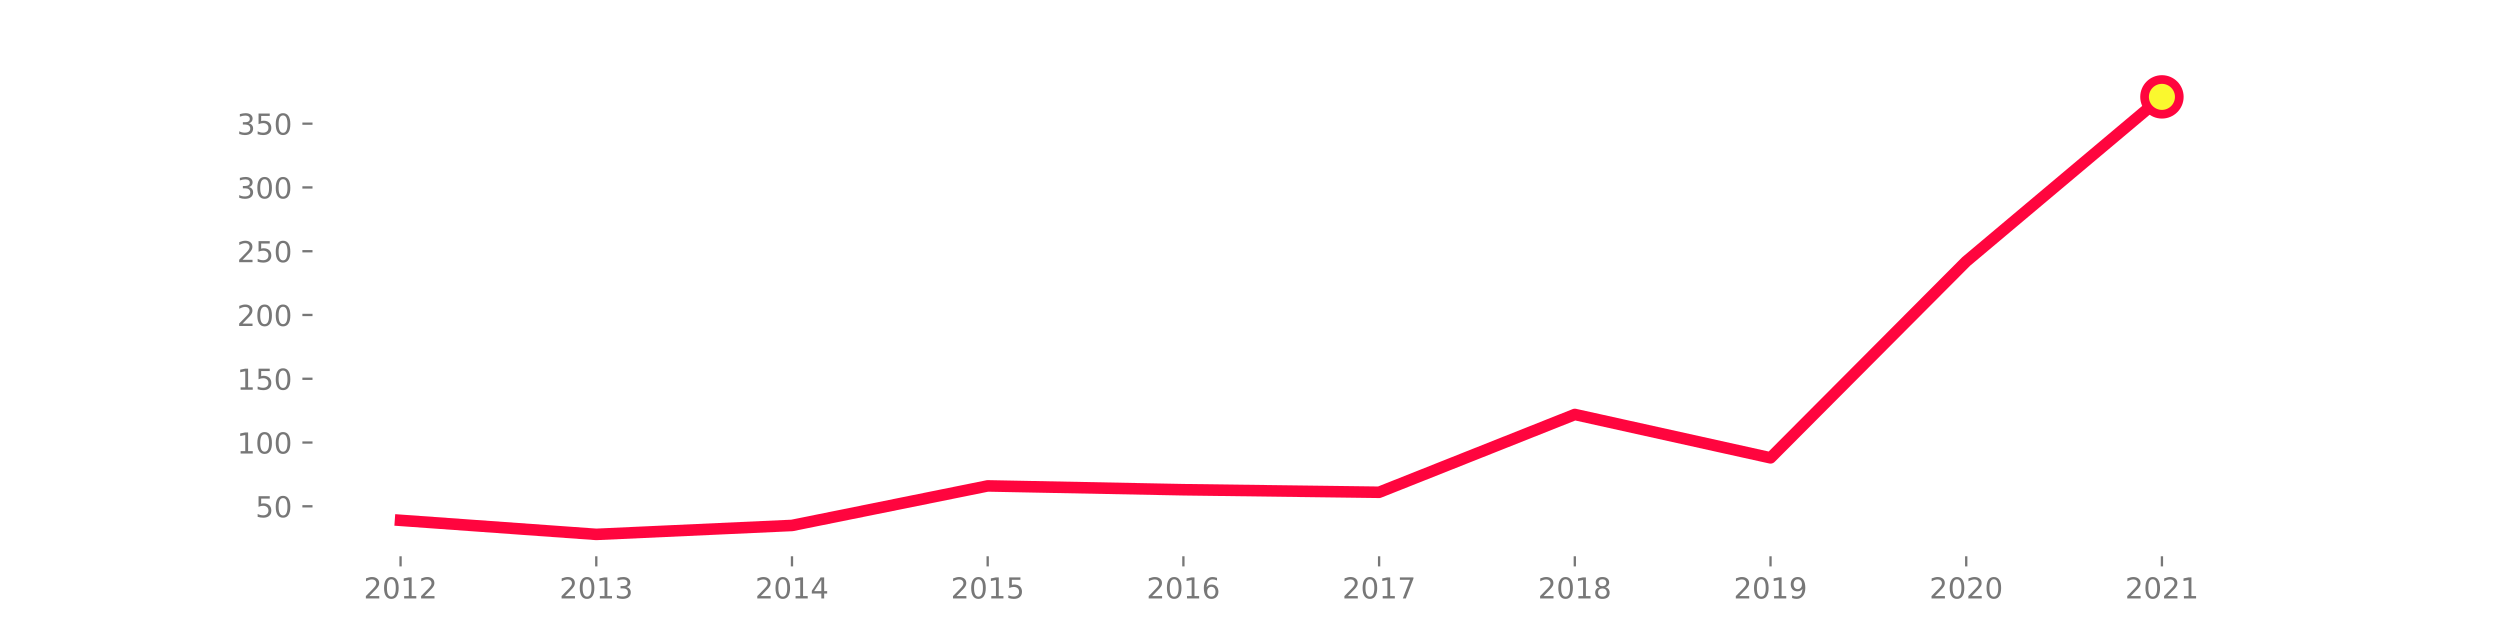
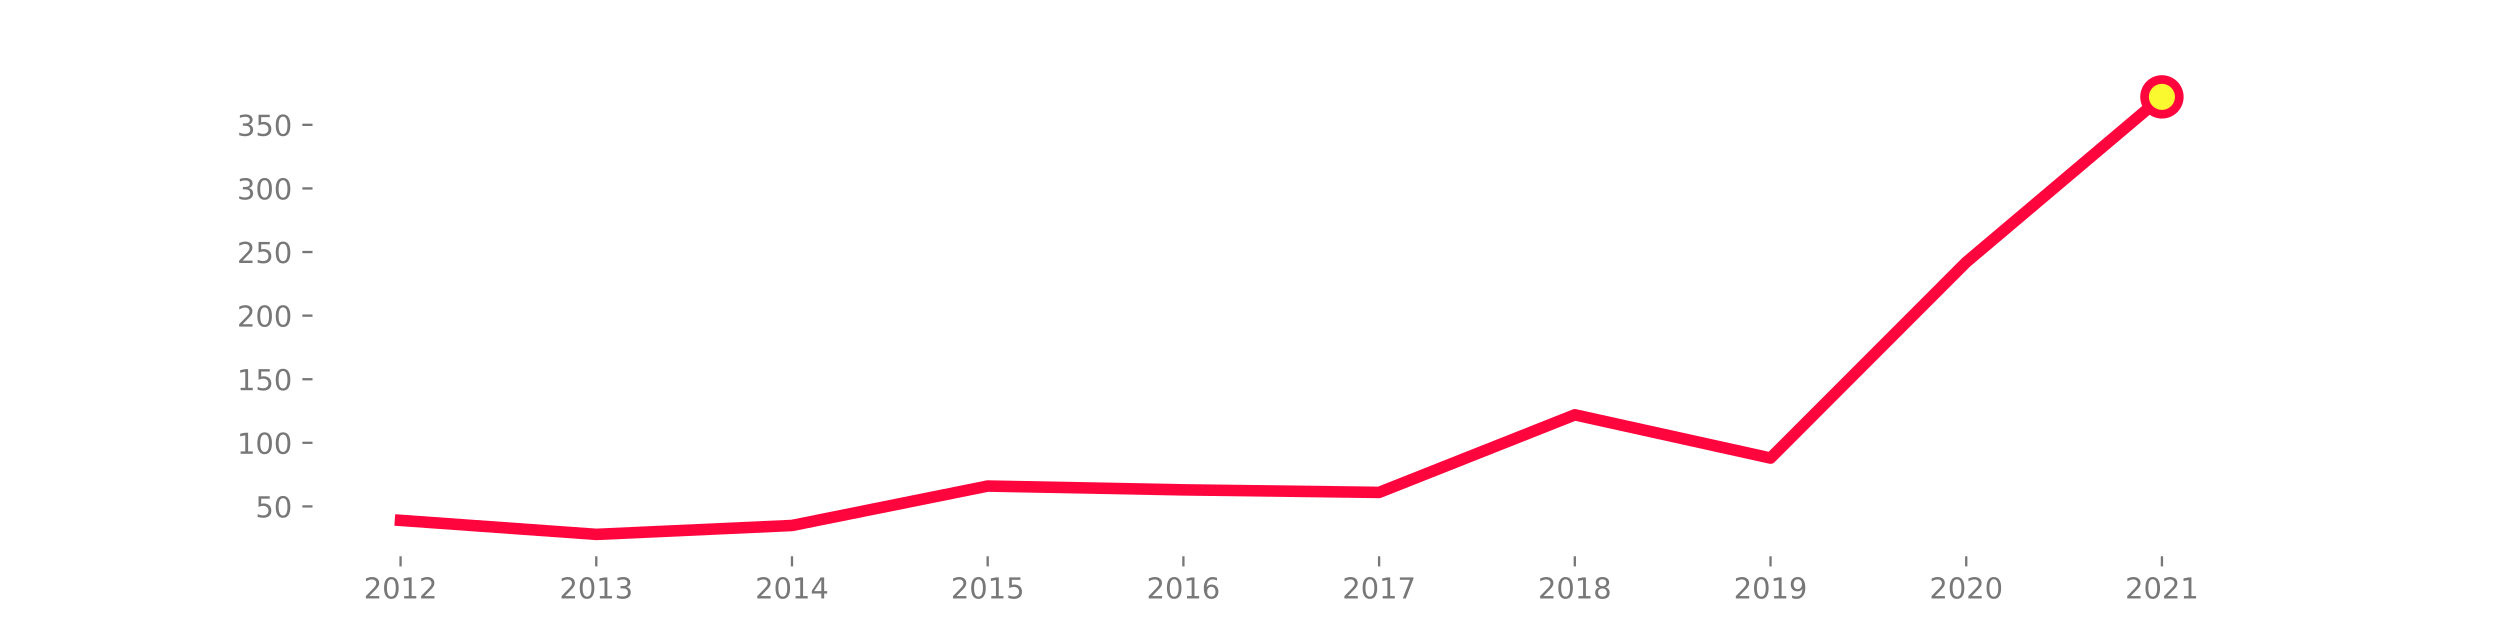
<svg xmlns="http://www.w3.org/2000/svg" xmlns:xlink="http://www.w3.org/1999/xlink" height="216pt" version="1.1" viewBox="0 0 864 216" width="864pt">
  <defs>
    <style type="text/css">*{stroke-linecap:butt;stroke-linejoin:round;}</style>
  </defs>
  <g id="figure_1">
    <g id="patch_1">
      <path d="M 0 216  L 864 216  L 864 0  L 0 0  z " style="fill:none;" />
    </g>
    <g id="axes_1">
      <g id="patch_2">
        <path d="M 108 192.24  L 777.6 192.24  L 777.6 25.92  L 108 25.92  z " style="fill:none;" />
      </g>
      <g id="matplotlib.axis_1">
        <g id="xtick_1">
          <g id="line2d_1">
            <defs>
              <path d="M 0 0  L 0 3.5  " id="m369d5d4faf" style="stroke:#777777;stroke-width:0.8;" />
            </defs>
            <g>
              <use style="fill:#777777;stroke:#777777;stroke-width:0.8;" x="138.436" xlink:href="#m369d5d4faf" y="192.24" />
            </g>
          </g>
          <g id="text_1">
            <g style="fill:#777777;" transform="translate(125.7114 206.8384)scale(0.1 -0.1)">
              <defs>
                <path d="M 19.188 8.297  L 53.609 8.297  L 53.609 0  L 7.328 0  L 7.328 8.297  Q 12.938 14.109 22.625 23.891  Q 32.328 33.688 34.812 36.531  Q 39.547 41.844 41.422 45.531  Q 43.312 49.219 43.312 52.781  Q 43.312 58.594 39.234 62.25  Q 35.156 65.922 28.609 65.922  Q 23.969 65.922 18.812 64.312  Q 13.672 62.703 7.812 59.422  L 7.812 69.391  Q 13.766 71.781 18.938 73  Q 24.125 74.219 28.422 74.219  Q 39.75 74.219 46.484 68.547  Q 53.219 62.891 53.219 53.422  Q 53.219 48.922 51.531 44.891  Q 49.859 40.875 45.406 35.406  Q 44.188 33.984 37.641 27.219  Q 31.109 20.453 19.188 8.297  z " id="DejaVuSans-50" />
                <path d="M 31.781 66.406  Q 24.172 66.406 20.328 58.906  Q 16.5 51.422 16.5 36.375  Q 16.5 21.391 20.328 13.891  Q 24.172 6.391 31.781 6.391  Q 39.453 6.391 43.281 13.891  Q 47.125 21.391 47.125 36.375  Q 47.125 51.422 43.281 58.906  Q 39.453 66.406 31.781 66.406  z M 31.781 74.219  Q 44.047 74.219 50.516 64.516  Q 56.984 54.828 56.984 36.375  Q 56.984 17.969 50.516 8.266  Q 44.047 -1.422 31.781 -1.422  Q 19.531 -1.422 13.062 8.266  Q 6.594 17.969 6.594 36.375  Q 6.594 54.828 13.062 64.516  Q 19.531 74.219 31.781 74.219  z " id="DejaVuSans-48" />
                <path d="M 12.406 8.297  L 28.516 8.297  L 28.516 63.922  L 10.984 60.406  L 10.984 69.391  L 28.422 72.906  L 38.281 72.906  L 38.281 8.297  L 54.391 8.297  L 54.391 0  L 12.406 0  z " id="DejaVuSans-49" />
              </defs>
              <use xlink:href="#DejaVuSans-50" />
              <use x="63.623" xlink:href="#DejaVuSans-48" />
              <use x="127.246" xlink:href="#DejaVuSans-49" />
              <use x="190.869" xlink:href="#DejaVuSans-50" />
            </g>
          </g>
        </g>
        <g id="xtick_2">
          <g id="line2d_2">
            <g>
              <use style="fill:#777777;stroke:#777777;stroke-width:0.8;" x="206.073" xlink:href="#m369d5d4faf" y="192.24" />
            </g>
          </g>
          <g id="text_2">
            <g style="fill:#777777;" transform="translate(193.3477 206.8384)scale(0.1 -0.1)">
              <defs>
                <path d="M 40.578 39.312  Q 47.656 37.797 51.625 33  Q 55.609 28.219 55.609 21.188  Q 55.609 10.406 48.188 4.484  Q 40.766 -1.422 27.094 -1.422  Q 22.516 -1.422 17.656 -0.516  Q 12.797 0.391 7.625 2.203  L 7.625 11.719  Q 11.719 9.328 16.594 8.109  Q 21.484 6.891 26.812 6.891  Q 36.078 6.891 40.938 10.547  Q 45.797 14.203 45.797 21.188  Q 45.797 27.641 41.281 31.266  Q 36.766 34.906 28.719 34.906  L 20.219 34.906  L 20.219 43.016  L 29.109 43.016  Q 36.375 43.016 40.234 45.922  Q 44.094 48.828 44.094 54.297  Q 44.094 59.906 40.109 62.906  Q 36.141 65.922 28.719 65.922  Q 24.656 65.922 20.016 65.031  Q 15.375 64.156 9.812 62.312  L 9.812 71.094  Q 15.438 72.656 20.344 73.438  Q 25.25 74.219 29.594 74.219  Q 40.828 74.219 47.359 69.109  Q 53.906 64.016 53.906 55.328  Q 53.906 49.266 50.438 45.094  Q 46.969 40.922 40.578 39.312  z " id="DejaVuSans-51" />
              </defs>
              <use xlink:href="#DejaVuSans-50" />
              <use x="63.623" xlink:href="#DejaVuSans-48" />
              <use x="127.246" xlink:href="#DejaVuSans-49" />
              <use x="190.869" xlink:href="#DejaVuSans-51" />
            </g>
          </g>
        </g>
        <g id="xtick_3">
          <g id="line2d_3">
            <g>
              <use style="fill:#777777;stroke:#777777;stroke-width:0.8;" x="273.709" xlink:href="#m369d5d4faf" y="192.24" />
            </g>
          </g>
          <g id="text_3">
            <g style="fill:#777777;" transform="translate(260.9841 206.8384)scale(0.1 -0.1)">
              <defs>
                <path d="M 37.797 64.312  L 12.891 25.391  L 37.797 25.391  z M 35.203 72.906  L 47.609 72.906  L 47.609 25.391  L 58.016 25.391  L 58.016 17.188  L 47.609 17.188  L 47.609 0  L 37.797 0  L 37.797 17.188  L 4.891 17.188  L 4.891 26.703  z " id="DejaVuSans-52" />
              </defs>
              <use xlink:href="#DejaVuSans-50" />
              <use x="63.623" xlink:href="#DejaVuSans-48" />
              <use x="127.246" xlink:href="#DejaVuSans-49" />
              <use x="190.869" xlink:href="#DejaVuSans-52" />
            </g>
          </g>
        </g>
        <g id="xtick_4">
          <g id="line2d_4">
            <g>
              <use style="fill:#777777;stroke:#777777;stroke-width:0.8;" x="341.345" xlink:href="#m369d5d4faf" y="192.24" />
            </g>
          </g>
          <g id="text_4">
            <g style="fill:#777777;" transform="translate(328.6205 206.8384)scale(0.1 -0.1)">
              <defs>
                <path d="M 10.797 72.906  L 49.516 72.906  L 49.516 64.594  L 19.828 64.594  L 19.828 46.734  Q 21.969 47.469 24.109 47.828  Q 26.266 48.188 28.422 48.188  Q 40.625 48.188 47.75 41.5  Q 54.891 34.812 54.891 23.391  Q 54.891 11.625 47.562 5.094  Q 40.234 -1.422 26.906 -1.422  Q 22.312 -1.422 17.547 -0.641  Q 12.797 0.141 7.719 1.703  L 7.719 11.625  Q 12.109 9.234 16.797 8.062  Q 21.484 6.891 26.703 6.891  Q 35.156 6.891 40.078 11.328  Q 45.016 15.766 45.016 23.391  Q 45.016 31 40.078 35.438  Q 35.156 39.891 26.703 39.891  Q 22.75 39.891 18.812 39.016  Q 14.891 38.141 10.797 36.281  z " id="DejaVuSans-53" />
              </defs>
              <use xlink:href="#DejaVuSans-50" />
              <use x="63.623" xlink:href="#DejaVuSans-48" />
              <use x="127.246" xlink:href="#DejaVuSans-49" />
              <use x="190.869" xlink:href="#DejaVuSans-53" />
            </g>
          </g>
        </g>
        <g id="xtick_5">
          <g id="line2d_5">
            <g>
              <use style="fill:#777777;stroke:#777777;stroke-width:0.8;" x="408.982" xlink:href="#m369d5d4faf" y="192.24" />
            </g>
          </g>
          <g id="text_5">
            <g style="fill:#777777;" transform="translate(396.2568 206.8384)scale(0.1 -0.1)">
              <defs>
                <path d="M 33.016 40.375  Q 26.375 40.375 22.484 35.828  Q 18.609 31.297 18.609 23.391  Q 18.609 15.531 22.484 10.953  Q 26.375 6.391 33.016 6.391  Q 39.656 6.391 43.531 10.953  Q 47.406 15.531 47.406 23.391  Q 47.406 31.297 43.531 35.828  Q 39.656 40.375 33.016 40.375  z M 52.594 71.297  L 52.594 62.312  Q 48.875 64.062 45.094 64.984  Q 41.312 65.922 37.594 65.922  Q 27.828 65.922 22.672 59.328  Q 17.531 52.734 16.797 39.406  Q 19.672 43.656 24.016 45.922  Q 28.375 48.188 33.594 48.188  Q 44.578 48.188 50.953 41.516  Q 57.328 34.859 57.328 23.391  Q 57.328 12.156 50.688 5.359  Q 44.047 -1.422 33.016 -1.422  Q 20.359 -1.422 13.672 8.266  Q 6.984 17.969 6.984 36.375  Q 6.984 53.656 15.188 63.938  Q 23.391 74.219 37.203 74.219  Q 40.922 74.219 44.703 73.484  Q 48.484 72.75 52.594 71.297  z " id="DejaVuSans-54" />
              </defs>
              <use xlink:href="#DejaVuSans-50" />
              <use x="63.623" xlink:href="#DejaVuSans-48" />
              <use x="127.246" xlink:href="#DejaVuSans-49" />
              <use x="190.869" xlink:href="#DejaVuSans-54" />
            </g>
          </g>
        </g>
        <g id="xtick_6">
          <g id="line2d_6">
            <g>
              <use style="fill:#777777;stroke:#777777;stroke-width:0.8;" x="476.618" xlink:href="#m369d5d4faf" y="192.24" />
            </g>
          </g>
          <g id="text_6">
            <g style="fill:#777777;" transform="translate(463.8932 206.8384)scale(0.1 -0.1)">
              <defs>
                <path d="M 8.203 72.906  L 55.078 72.906  L 55.078 68.703  L 28.609 0  L 18.312 0  L 43.219 64.594  L 8.203 64.594  z " id="DejaVuSans-55" />
              </defs>
              <use xlink:href="#DejaVuSans-50" />
              <use x="63.623" xlink:href="#DejaVuSans-48" />
              <use x="127.246" xlink:href="#DejaVuSans-49" />
              <use x="190.869" xlink:href="#DejaVuSans-55" />
            </g>
          </g>
        </g>
        <g id="xtick_7">
          <g id="line2d_7">
            <g>
              <use style="fill:#777777;stroke:#777777;stroke-width:0.8;" x="544.255" xlink:href="#m369d5d4faf" y="192.24" />
            </g>
          </g>
          <g id="text_7">
            <g style="fill:#777777;" transform="translate(531.5295 206.8384)scale(0.1 -0.1)">
              <defs>
                <path d="M 31.781 34.625  Q 24.75 34.625 20.719 30.859  Q 16.703 27.094 16.703 20.516  Q 16.703 13.922 20.719 10.156  Q 24.75 6.391 31.781 6.391  Q 38.812 6.391 42.859 10.172  Q 46.922 13.969 46.922 20.516  Q 46.922 27.094 42.891 30.859  Q 38.875 34.625 31.781 34.625  z M 21.922 38.812  Q 15.578 40.375 12.031 44.719  Q 8.5 49.078 8.5 55.328  Q 8.5 64.062 14.719 69.141  Q 20.953 74.219 31.781 74.219  Q 42.672 74.219 48.875 69.141  Q 55.078 64.062 55.078 55.328  Q 55.078 49.078 51.531 44.719  Q 48 40.375 41.703 38.812  Q 48.828 37.156 52.797 32.312  Q 56.781 27.484 56.781 20.516  Q 56.781 9.906 50.312 4.234  Q 43.844 -1.422 31.781 -1.422  Q 19.734 -1.422 13.25 4.234  Q 6.781 9.906 6.781 20.516  Q 6.781 27.484 10.781 32.312  Q 14.797 37.156 21.922 38.812  z M 18.312 54.391  Q 18.312 48.734 21.844 45.562  Q 25.391 42.391 31.781 42.391  Q 38.141 42.391 41.719 45.562  Q 45.312 48.734 45.312 54.391  Q 45.312 60.062 41.719 63.234  Q 38.141 66.406 31.781 66.406  Q 25.391 66.406 21.844 63.234  Q 18.312 60.062 18.312 54.391  z " id="DejaVuSans-56" />
              </defs>
              <use xlink:href="#DejaVuSans-50" />
              <use x="63.623" xlink:href="#DejaVuSans-48" />
              <use x="127.246" xlink:href="#DejaVuSans-49" />
              <use x="190.869" xlink:href="#DejaVuSans-56" />
            </g>
          </g>
        </g>
        <g id="xtick_8">
          <g id="line2d_8">
            <g>
              <use style="fill:#777777;stroke:#777777;stroke-width:0.8;" x="611.891" xlink:href="#m369d5d4faf" y="192.24" />
            </g>
          </g>
          <g id="text_8">
            <g style="fill:#777777;" transform="translate(599.1659 206.8384)scale(0.1 -0.1)">
              <defs>
                <path d="M 10.984 1.516  L 10.984 10.5  Q 14.703 8.734 18.5 7.812  Q 22.312 6.891 25.984 6.891  Q 35.75 6.891 40.891 13.453  Q 46.047 20.016 46.781 33.406  Q 43.953 29.203 39.594 26.953  Q 35.25 24.703 29.984 24.703  Q 19.047 24.703 12.672 31.312  Q 6.297 37.938 6.297 49.422  Q 6.297 60.641 12.938 67.422  Q 19.578 74.219 30.609 74.219  Q 43.266 74.219 49.922 64.516  Q 56.594 54.828 56.594 36.375  Q 56.594 19.141 48.406 8.859  Q 40.234 -1.422 26.422 -1.422  Q 22.703 -1.422 18.891 -0.688  Q 15.094 0.047 10.984 1.516  z M 30.609 32.422  Q 37.25 32.422 41.125 36.953  Q 45.016 41.5 45.016 49.422  Q 45.016 57.281 41.125 61.844  Q 37.25 66.406 30.609 66.406  Q 23.969 66.406 20.094 61.844  Q 16.219 57.281 16.219 49.422  Q 16.219 41.5 20.094 36.953  Q 23.969 32.422 30.609 32.422  z " id="DejaVuSans-57" />
              </defs>
              <use xlink:href="#DejaVuSans-50" />
              <use x="63.623" xlink:href="#DejaVuSans-48" />
              <use x="127.246" xlink:href="#DejaVuSans-49" />
              <use x="190.869" xlink:href="#DejaVuSans-57" />
            </g>
          </g>
        </g>
        <g id="xtick_9">
          <g id="line2d_9">
            <g>
              <use style="fill:#777777;stroke:#777777;stroke-width:0.8;" x="679.527" xlink:href="#m369d5d4faf" y="192.24" />
            </g>
          </g>
          <g id="text_9">
            <g style="fill:#777777;" transform="translate(666.8023 206.8384)scale(0.1 -0.1)">
              <use xlink:href="#DejaVuSans-50" />
              <use x="63.623" xlink:href="#DejaVuSans-48" />
              <use x="127.246" xlink:href="#DejaVuSans-50" />
              <use x="190.869" xlink:href="#DejaVuSans-48" />
            </g>
          </g>
        </g>
        <g id="xtick_10">
          <g id="line2d_10">
            <g>
              <use style="fill:#777777;stroke:#777777;stroke-width:0.8;" x="747.164" xlink:href="#m369d5d4faf" y="192.24" />
            </g>
          </g>
          <g id="text_10">
            <g style="fill:#777777;" transform="translate(734.4386 206.8384)scale(0.1 -0.1)">
              <use xlink:href="#DejaVuSans-50" />
              <use x="63.623" xlink:href="#DejaVuSans-48" />
              <use x="127.246" xlink:href="#DejaVuSans-50" />
              <use x="190.869" xlink:href="#DejaVuSans-49" />
            </g>
          </g>
        </g>
      </g>
      <g id="matplotlib.axis_2">
        <g id="ytick_1">
          <g id="line2d_11">
            <defs>
              <path d="M 0 0  L -3.5 0  " id="m733c687d9e" style="stroke:#777777;stroke-width:0.8;" />
            </defs>
            <g>
-               <use style="fill:#777777;stroke:#777777;stroke-width:0.8;" x="108" xlink:href="#m733c687d9e" y="174.982" />
+               <use style="fill:#777777;stroke:#777777;stroke-width:0.8;" x="108" xlink:href="#m733c687d9e" y="175.01" />
            </g>
          </g>
          <g id="text_11">
-             <g style="fill:#777777;" transform="translate(88.275 178.7813)scale(0.1 -0.1)">
+             <g style="fill:#777777;" transform="translate(88.275 178.8095)scale(0.1 -0.1)">
              <use xlink:href="#DejaVuSans-53" />
              <use x="63.623" xlink:href="#DejaVuSans-48" />
            </g>
          </g>
        </g>
        <g id="ytick_2">
          <g id="line2d_12">
            <g>
-               <use style="fill:#777777;stroke:#777777;stroke-width:0.8;" x="108" xlink:href="#m733c687d9e" y="152.941" />
+               <use style="fill:#777777;stroke:#777777;stroke-width:0.8;" x="108" xlink:href="#m733c687d9e" y="153.033" />
            </g>
          </g>
          <g id="text_12">
-             <g style="fill:#777777;" transform="translate(81.9125 156.7404)scale(0.1 -0.1)">
+             <g style="fill:#777777;" transform="translate(81.9125 156.8327)scale(0.1 -0.1)">
              <use xlink:href="#DejaVuSans-49" />
              <use x="63.623" xlink:href="#DejaVuSans-48" />
              <use x="127.246" xlink:href="#DejaVuSans-48" />
            </g>
          </g>
        </g>
        <g id="ytick_3">
          <g id="line2d_13">
            <g>
-               <use style="fill:#777777;stroke:#777777;stroke-width:0.8;" x="108" xlink:href="#m733c687d9e" y="130.9" />
+               <use style="fill:#777777;stroke:#777777;stroke-width:0.8;" x="108" xlink:href="#m733c687d9e" y="131.057" />
            </g>
          </g>
          <g id="text_13">
-             <g style="fill:#777777;" transform="translate(81.9125 134.6996)scale(0.1 -0.1)">
+             <g style="fill:#777777;" transform="translate(81.9125 134.856)scale(0.1 -0.1)">
              <use xlink:href="#DejaVuSans-49" />
              <use x="63.623" xlink:href="#DejaVuSans-53" />
              <use x="127.246" xlink:href="#DejaVuSans-48" />
            </g>
          </g>
        </g>
        <g id="ytick_4">
          <g id="line2d_14">
            <g>
-               <use style="fill:#777777;stroke:#777777;stroke-width:0.8;" x="108" xlink:href="#m733c687d9e" y="108.86" />
+               <use style="fill:#777777;stroke:#777777;stroke-width:0.8;" x="108" xlink:href="#m733c687d9e" y="109.08" />
            </g>
          </g>
          <g id="text_14">
-             <g style="fill:#777777;" transform="translate(81.9125 112.6588)scale(0.1 -0.1)">
+             <g style="fill:#777777;" transform="translate(81.9125 112.8792)scale(0.1 -0.1)">
              <use xlink:href="#DejaVuSans-50" />
              <use x="63.623" xlink:href="#DejaVuSans-48" />
              <use x="127.246" xlink:href="#DejaVuSans-48" />
            </g>
          </g>
        </g>
        <g id="ytick_5">
          <g id="line2d_15">
            <g>
-               <use style="fill:#777777;stroke:#777777;stroke-width:0.8;" x="108" xlink:href="#m733c687d9e" y="86.819" />
+               <use style="fill:#777777;stroke:#777777;stroke-width:0.8;" x="108" xlink:href="#m733c687d9e" y="87.103" />
            </g>
          </g>
          <g id="text_15">
-             <g style="fill:#777777;" transform="translate(81.9125 90.61799)scale(0.1 -0.1)">
+             <g style="fill:#777777;" transform="translate(81.9125 90.90247)scale(0.1 -0.1)">
              <use xlink:href="#DejaVuSans-50" />
              <use x="63.623" xlink:href="#DejaVuSans-53" />
              <use x="127.246" xlink:href="#DejaVuSans-48" />
            </g>
          </g>
        </g>
        <g id="ytick_6">
          <g id="line2d_16">
            <g>
-               <use style="fill:#777777;stroke:#777777;stroke-width:0.8;" x="108" xlink:href="#m733c687d9e" y="64.778" />
+               <use style="fill:#777777;stroke:#777777;stroke-width:0.8;" x="108" xlink:href="#m733c687d9e" y="65.127" />
            </g>
          </g>
          <g id="text_16">
-             <g style="fill:#777777;" transform="translate(81.9125 68.57718)scale(0.1 -0.1)">
+             <g style="fill:#777777;" transform="translate(81.9125 68.92573)scale(0.1 -0.1)">
              <use xlink:href="#DejaVuSans-51" />
              <use x="63.623" xlink:href="#DejaVuSans-48" />
              <use x="127.246" xlink:href="#DejaVuSans-48" />
            </g>
          </g>
        </g>
        <g id="ytick_7">
          <g id="line2d_17">
            <g>
-               <use style="fill:#777777;stroke:#777777;stroke-width:0.8;" x="108" xlink:href="#m733c687d9e" y="42.737" />
+               <use style="fill:#777777;stroke:#777777;stroke-width:0.8;" x="108" xlink:href="#m733c687d9e" y="43.15" />
            </g>
          </g>
          <g id="text_17">
-             <g style="fill:#777777;" transform="translate(81.9125 46.53636)scale(0.1 -0.1)">
+             <g style="fill:#777777;" transform="translate(81.9125 46.94899)scale(0.1 -0.1)">
              <use xlink:href="#DejaVuSans-51" />
              <use x="63.623" xlink:href="#DejaVuSans-53" />
              <use x="127.246" xlink:href="#DejaVuSans-48" />
            </g>
          </g>
        </g>
      </g>
      <g id="line2d_18">
-         <path clip-path="url(#p371792d809)" d="M 138.436 179.831  L 206.073 184.68  L 273.709 181.594  L 341.345 167.929  L 408.982 169.251  L 476.618 170.133  L 544.255 143.243  L 611.891 158.231  L 679.527 90.345  L 747.164 33.48  " style="fill:none;stroke:#ff053e;stroke-linecap:square;stroke-width:4;" />
+         <path clip-path="url(#p371792d809)" d="M 138.436 179.845  L 206.073 184.68  L 273.709 181.603  L 341.345 167.978  L 408.982 169.296  L 476.618 170.175  L 544.255 143.364  L 611.891 158.308  L 679.527 90.62  L 747.164 33.48  " style="fill:none;stroke:#ff053e;stroke-linecap:square;stroke-width:4;" />
      </g>
      <g id="line2d_19">
        <path clip-path="url(#p371792d809)" d="M 747.164 33.48  " style="fill:none;stroke:#ff053e;stroke-linecap:square;stroke-width:4;" />
        <defs>
          <path d="M 0 6  C 1.591 6 3.117 5.368 4.243 4.243  C 5.368 3.117 6 1.591 6 0  C 6 -1.591 5.368 -3.117 4.243 -4.243  C 3.117 -5.368 1.591 -6 0 -6  C -1.591 -6 -3.117 -5.368 -4.243 -4.243  C -5.368 -3.117 -6 -1.591 -6 0  C -6 1.591 -5.368 3.117 -4.243 4.243  C -3.117 5.368 -1.591 6 0 6  z " id="m761ea37a20" style="stroke:#ff053e;stroke-width:3;" />
        </defs>
        <g clip-path="url(#p371792d809)">
          <use style="fill:#faf82e;stroke:#ff053e;stroke-width:3;" x="747.164" xlink:href="#m761ea37a20" y="33.48" />
        </g>
      </g>
    </g>
  </g>
  <defs>
    <clipPath id="p371792d809">
      <rect height="166.32" width="669.6" x="108" y="25.92" />
    </clipPath>
  </defs>
</svg>
